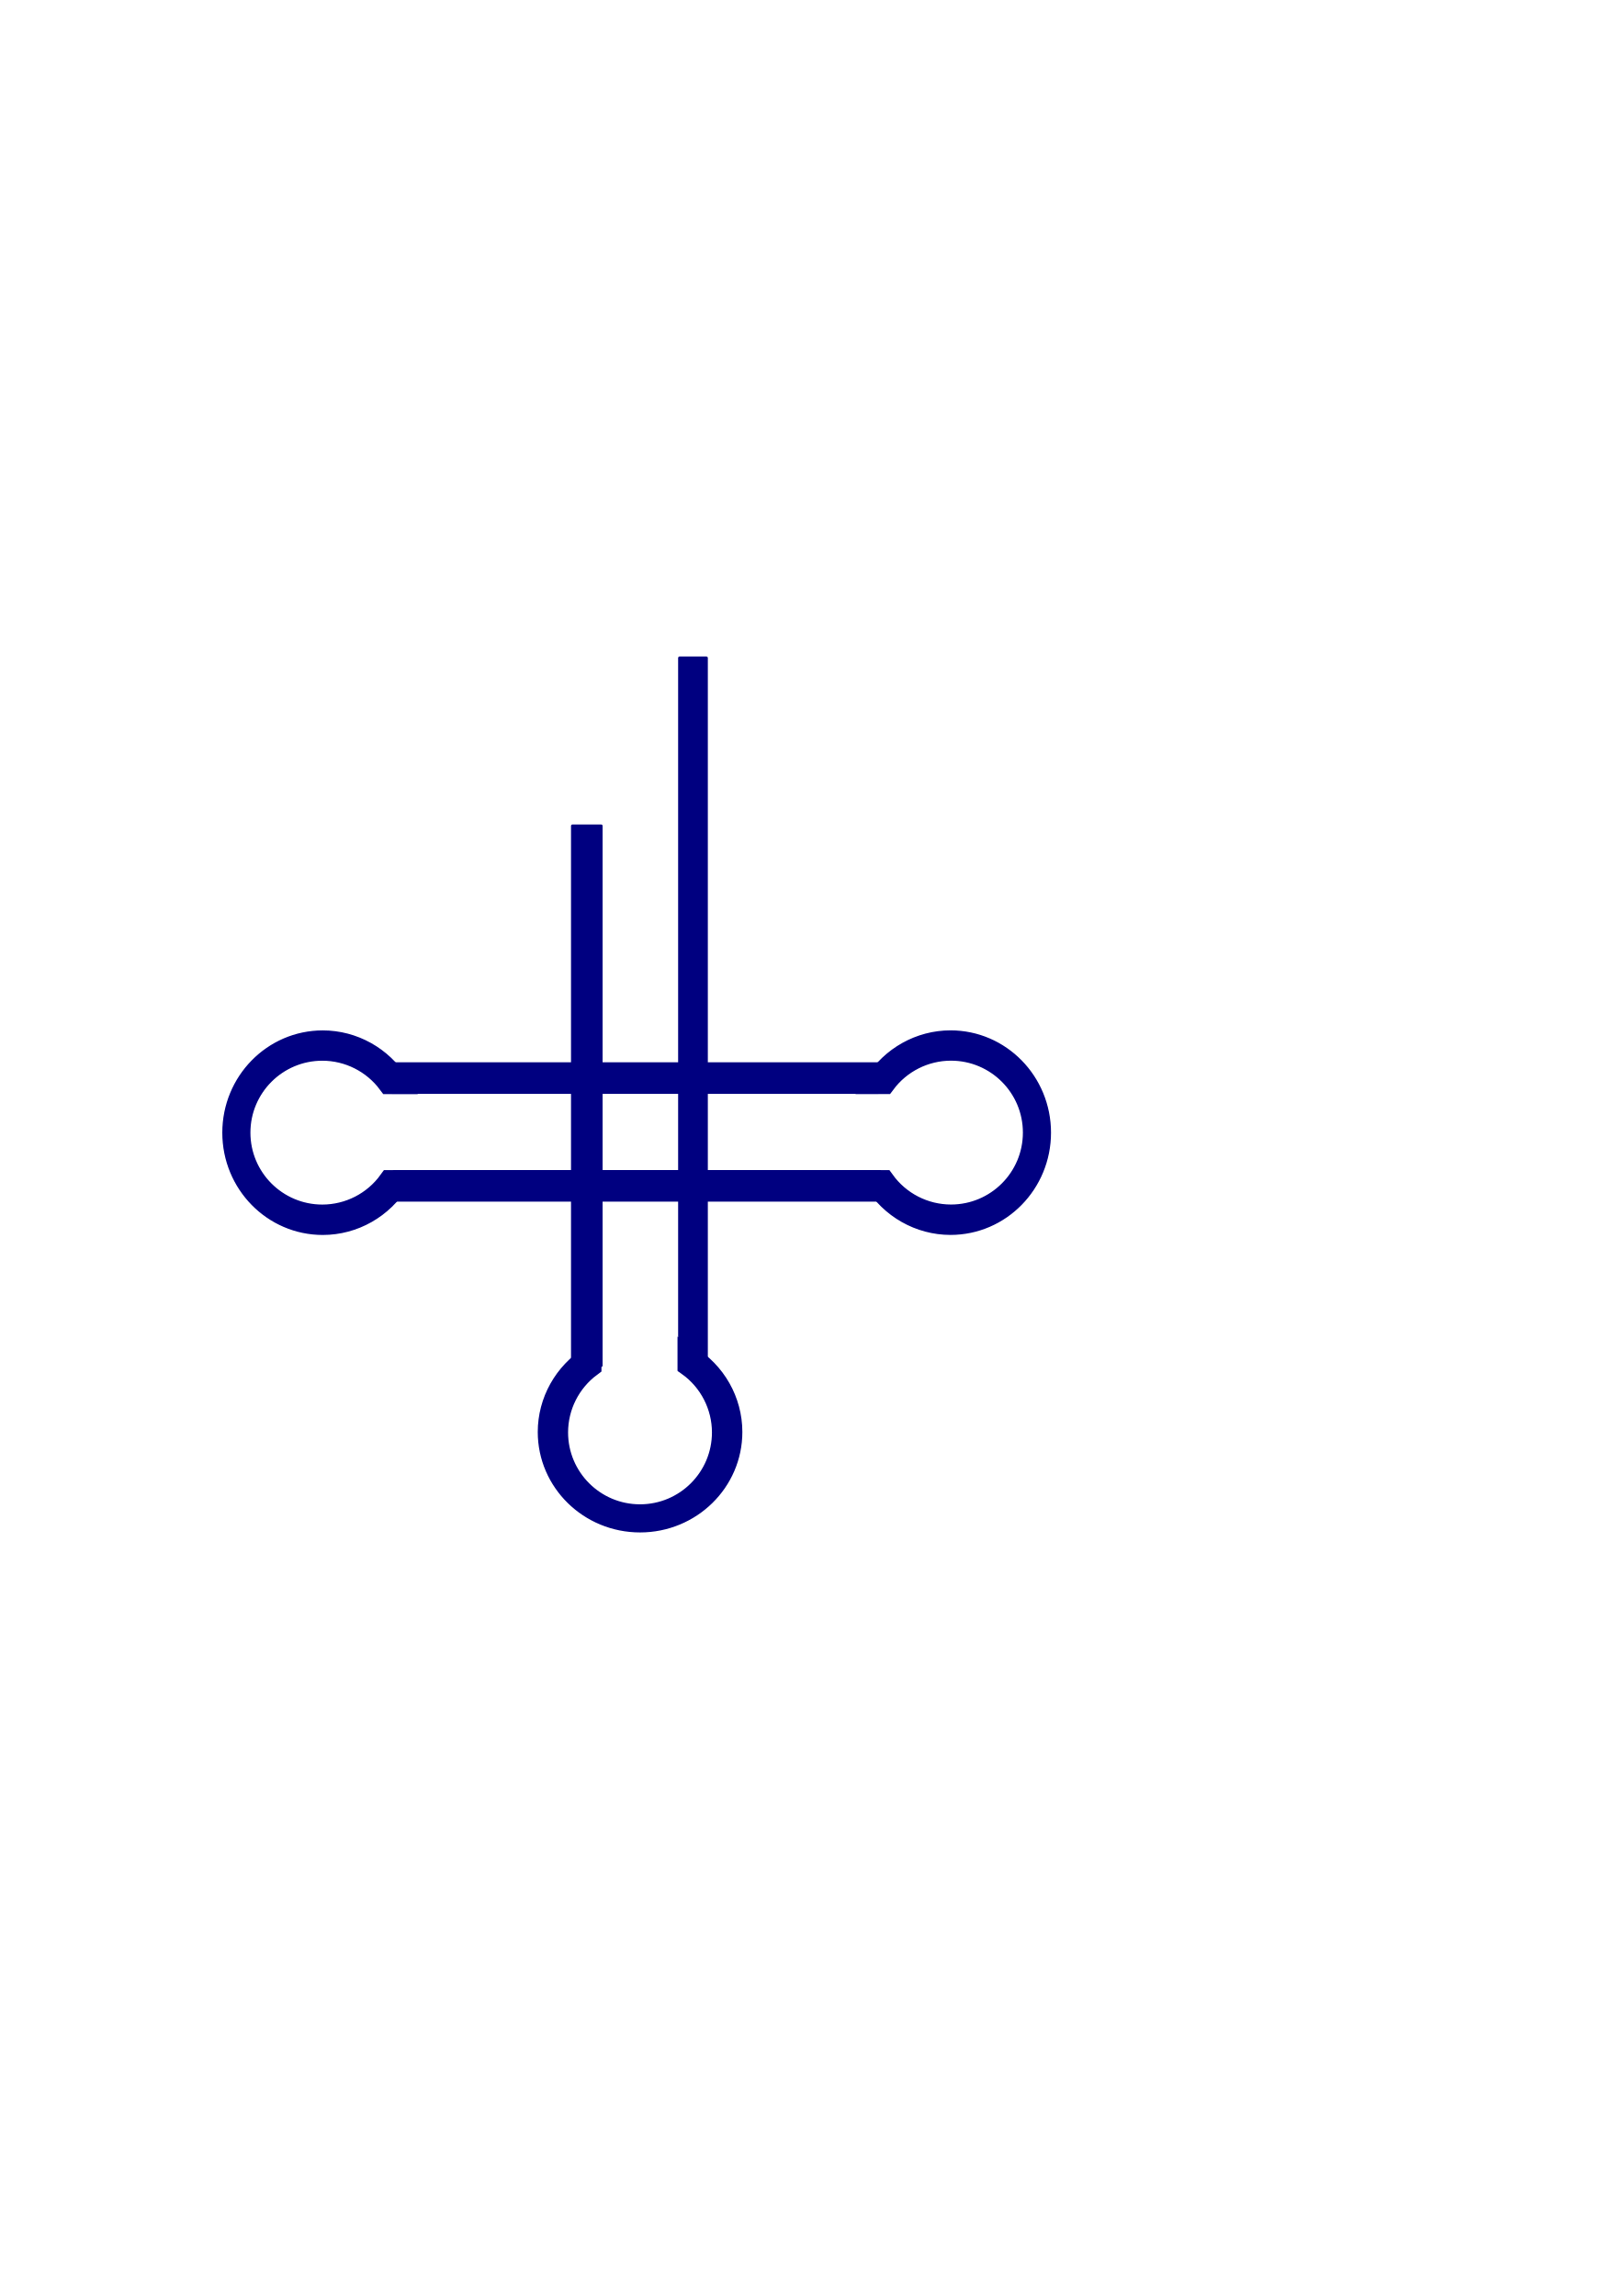
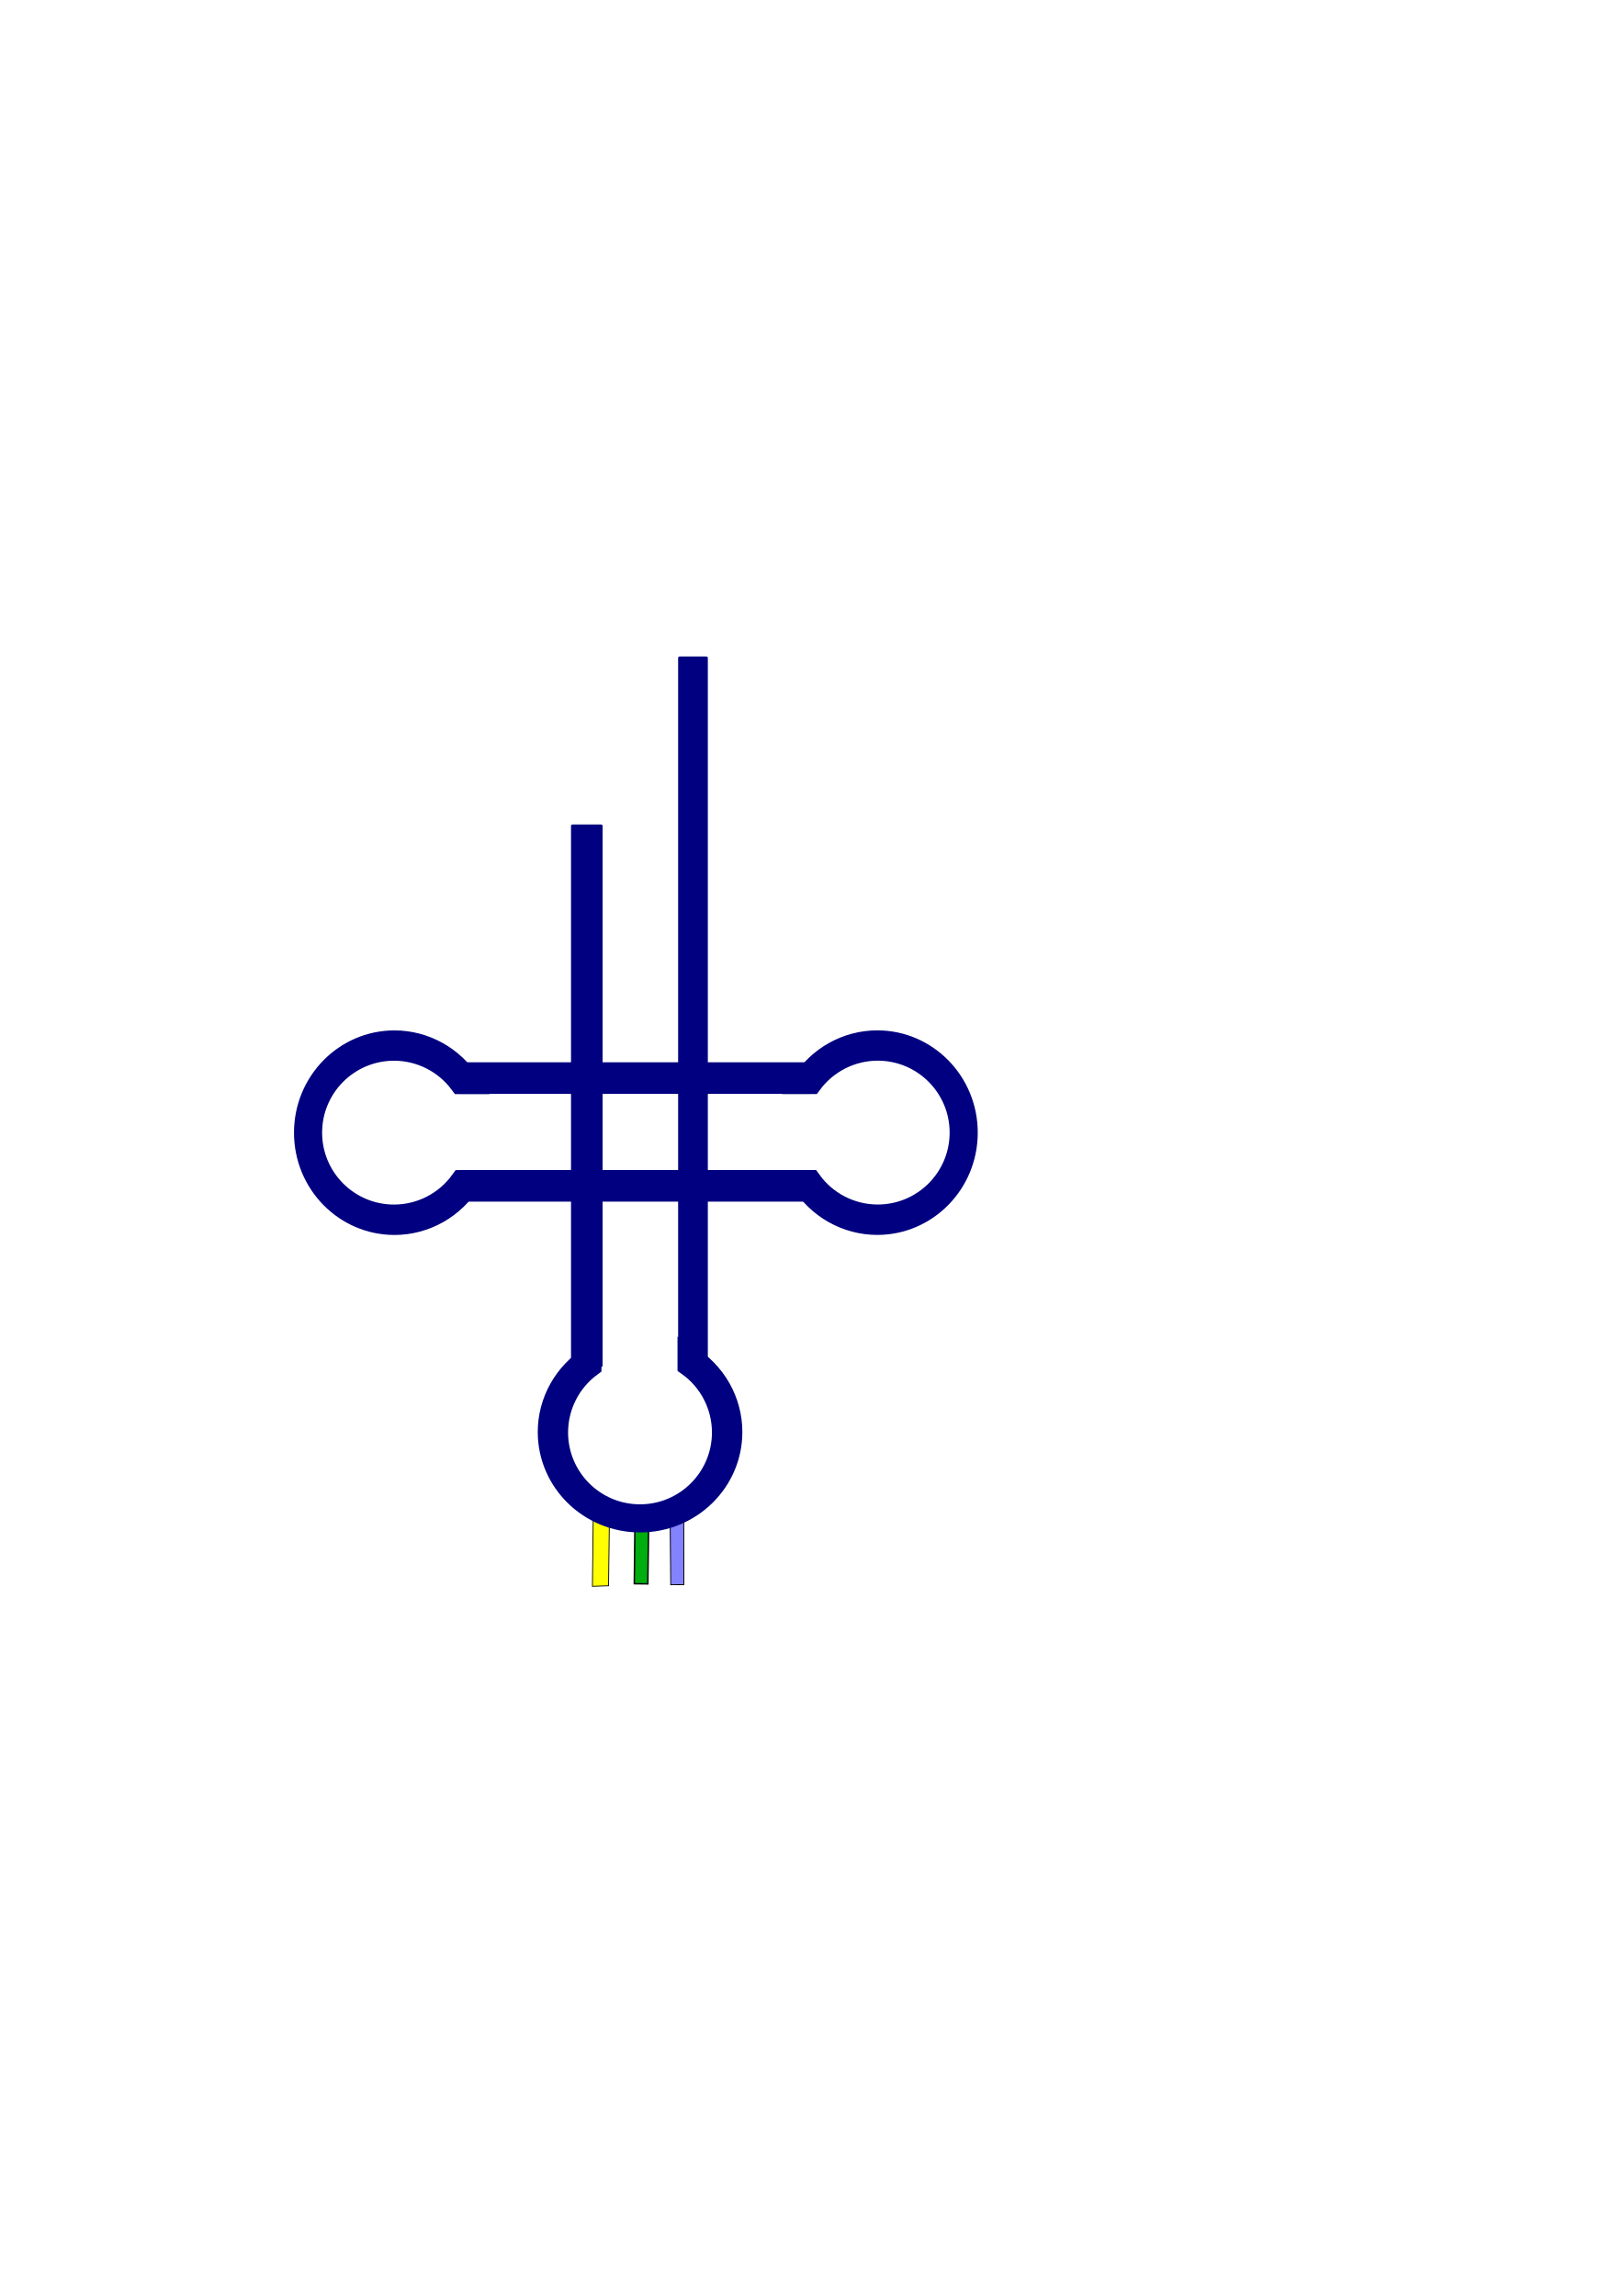
<svg xmlns="http://www.w3.org/2000/svg" width="210mm" height="297mm" viewBox="0 0 744.094 1052.362" id="svg2" version="1.1">
-   <defs id="defs4" />
+   <defs id="defs4">
+     </defs>
  <g id="layer1">
-     <g id="g4290" transform="matrix(0.8430367,0,0,0.8430367,38.13197,321.4441)">
-       <rect ry="0.116" rx="0.116" y="158.377" x="121.218" height="59.599" width="21.213" id="rect4218" style="opacity:0;fill:#ff00ff;stroke:#000080;stroke-width:12.1;stroke-miterlimit:4;stroke-dasharray:none" />
-       <rect ry="0.129" rx="0.115" y="67.49" x="265.696" height="293.902" width="16.11" id="rect4182" style="fill:#000080;stroke:#000080;stroke-width:1.052" />
-       <rect ry="0.138" rx="0.115" y="-23.825" x="323.935" height="387.811" width="15.065" id="rect4184" style="fill:#000080;stroke:#000080;stroke-width:1.087" />
-       <rect transform="matrix(0,1,-1,0,0,0)" ry="0.116" rx="0.116" y="-432.345" x="196.763" height="264.66" width="16.162" id="rect4182-2" style="fill:#000080;stroke:#000080" />
-       <rect transform="matrix(0,1,-1,0,0,0)" ry="0.116" rx="0.116" y="-433.355" x="255.352" height="264.66" width="16.162" id="rect4182-2-4" style="fill:#000080;stroke:#000080" />
-       <path id="path4216" d="m 130.234,184.816 a 48.728,49.713 0 0 0 -48.729,49.713 48.728,49.713 0 0 0 48.729,49.713 48.728,49.713 0 0 0 41.344,-23.457 l -5.1,0 A 45,45 0 0 1 130,279.506 a 45,45 0 0 1 -45,-45 45,45 0 0 1 45,-45 45,45 0 0 1 36.053,18.148 l 5.119,0 a 48.728,49.713 0 0 0 -40.938,-22.838 z" style="fill:none;stroke:#000080;stroke-width:11.792;stroke-miterlimit:4;stroke-dasharray:none" />
-       <path id="path4216-7" d="m 471.467,184.792 a 48.728,49.713 0 0 1 48.729,49.713 48.728,49.713 0 0 1 -48.729,49.713 48.728,49.713 0 0 1 -41.344,-23.457 l 5.1,0 a 45,45 0 0 0 36.479,18.721 45,45 0 0 0 45,-45 45,45 0 0 0 -45,-45 45,45 0 0 0 -36.053,18.148 l -5.119,0 a 48.728,49.713 0 0 1 40.938,-22.838 z" style="fill:none;stroke:#000080;stroke-width:11.792;stroke-miterlimit:4;stroke-dasharray:none" />
-       <path id="path4216-9" d="m 252.985,397.241 a 49.713,48.728 0 0 0 49.713,48.729 49.713,48.728 0 0 0 49.713,-48.729 49.713,48.728 0 0 0 -23.457,-41.344 l 0,5.1 a 45,45 0 0 1 18.721,36.479 45,45 0 0 1 -45,45 45,45 0 0 1 -45,-45 45,45 0 0 1 18.148,-36.053 l 0,-5.119 a 49.713,48.728 0 0 0 -22.838,40.938 z" style="fill:none;stroke:#000080;stroke-width:11.792;stroke-miterlimit:4;stroke-dasharray:none" />
-     </g>
+     <rect style="opacity:0;fill:#ff00ff;stroke:#000080;stroke-width:10.201;stroke-miterlimit:4;stroke-dasharray:none" id="rect4218" width="17.884" height="50.244" x="140.323" y="454.962" rx="0.098" ry="0.098" />
+     <rect style="fill:#000080;stroke:#000080;stroke-width:0.887" id="rect4182" width="13.582" height="247.77" x="262.124" y="378.34" rx="0.097" ry="0.108" />
+     <rect style="fill:#000080;stroke:#000080;stroke-width:0.916" id="rect4184" width="12.701" height="326.939" x="311.221" y="301.359" rx="0.097" ry="0.116" />
+     <rect style="fill:#000080;stroke:#000080;stroke-width:0.718" id="rect4182-2" width="13.751" height="160.386" x="487.26" y="-371.249" rx="0.099" ry="0.07" transform="matrix(0,1,-1,0,0,0)" />
+     <rect style="fill:#000080;stroke:#000080;stroke-width:0.724" id="rect4182-2-4" width="13.744" height="163.237" x="536.656" y="-373.526" rx="0.098" ry="0.071" transform="matrix(0,1,-1,0,0,0)" />
+     <path style="fill:none;stroke:#000080;stroke-width:9.941;stroke-miterlimit:4;stroke-dasharray:none" d="m 180.781,477.251 a 41.08,41.91 0 0 0 -41.08,41.91 41.08,41.91 0 0 0 41.08,41.91 41.08,41.91 0 0 0 34.854,-19.775 l -4.299,0 a 37.937,37.937 0 0 1 -30.753,15.782 37.937,37.937 0 0 1 -37.937,-37.937 37.937,37.937 0 0 1 37.937,-37.937 37.937,37.937 0 0 1 30.394,15.3 l 4.316,0 a 41.08,41.91 0 0 0 -34.512,-19.253 z" id="path4216" />
+     <path style="fill:none;stroke:#000080;stroke-width:9.941;stroke-miterlimit:4;stroke-dasharray:none" d="m 402.024,477.231 a 41.08,41.91 0 0 1 41.08,41.91 41.08,41.91 0 0 1 -41.08,41.91 41.08,41.91 0 0 1 -34.854,-19.775 l 4.299,0 a 37.937,37.937 0 0 0 30.753,15.782 37.937,37.937 0 0 0 37.937,-37.937 37.937,37.937 0 0 0 -37.937,-37.937 37.937,37.937 0 0 0 -30.394,15.3 l -4.316,0 a 41.08,41.91 0 0 1 34.512,-19.253 z" id="path4216-7" />
+     <path style="fill:#ffff00;fill-rule:evenodd;stroke:#000000;stroke-width:0.379;stroke-linecap:butt;stroke-linejoin:miter;stroke-miterlimit:4;stroke-dasharray:none;stroke-opacity:1" d="m 278.879,726.838 -7.389,0.249 0.351,-30.727 7.445,-1.707 -0.407,32.186 z" id="path4415" />
+     <path style="fill:#00ae0f;fill-opacity:1;fill-rule:evenodd;stroke:#000000;stroke-width:0.652;stroke-linecap:butt;stroke-linejoin:miter;stroke-miterlimit:4;stroke-dasharray:none;stroke-opacity:1" d="m 291.041,691.109 -0.368,34.785 6.213,0.076 0.415,-31.61 z" id="path4714" />
+     <path style="fill:#8383ff;fill-opacity:1;fill-rule:evenodd;stroke:#000000;stroke-width:0.409;stroke-linecap:butt;stroke-linejoin:miter;stroke-miterlimit:4;stroke-dasharray:none;stroke-opacity:1" d="m 313.408,726.321 -0.068,-32.146 -6.235,2.666 0.271,29.522 6.031,-0.042 3e-5,-7e-5 z" id="path4403-9" />
+     <path style="fill:none;fill-rule:evenodd;stroke:#000000;stroke-width:0.796px;stroke-linecap:butt;stroke-linejoin:miter;stroke-opacity:1" d="M 341.298,640.807 Z" id="path4710" />
+     <path style="fill:none;stroke:#000080;stroke-width:9.941;stroke-miterlimit:4;stroke-dasharray:none" d="m 251.408,656.333 a 41.91,41.08 0 0 0 41.91,41.08 41.91,41.08 0 0 0 41.91,-41.08 41.91,41.08 0 0 0 -19.775,-34.854 l 0,4.299 a 37.937,37.937 0 0 1 15.782,30.753 37.937,37.937 0 0 1 -37.937,37.937 37.937,37.937 0 0 1 -37.937,-37.937 37.937,37.937 0 0 1 15.3,-30.394 l 0,-4.316 a 41.91,41.08 0 0 0 -19.253,34.512 z" id="path4216-9" />
  </g>
</svg>
